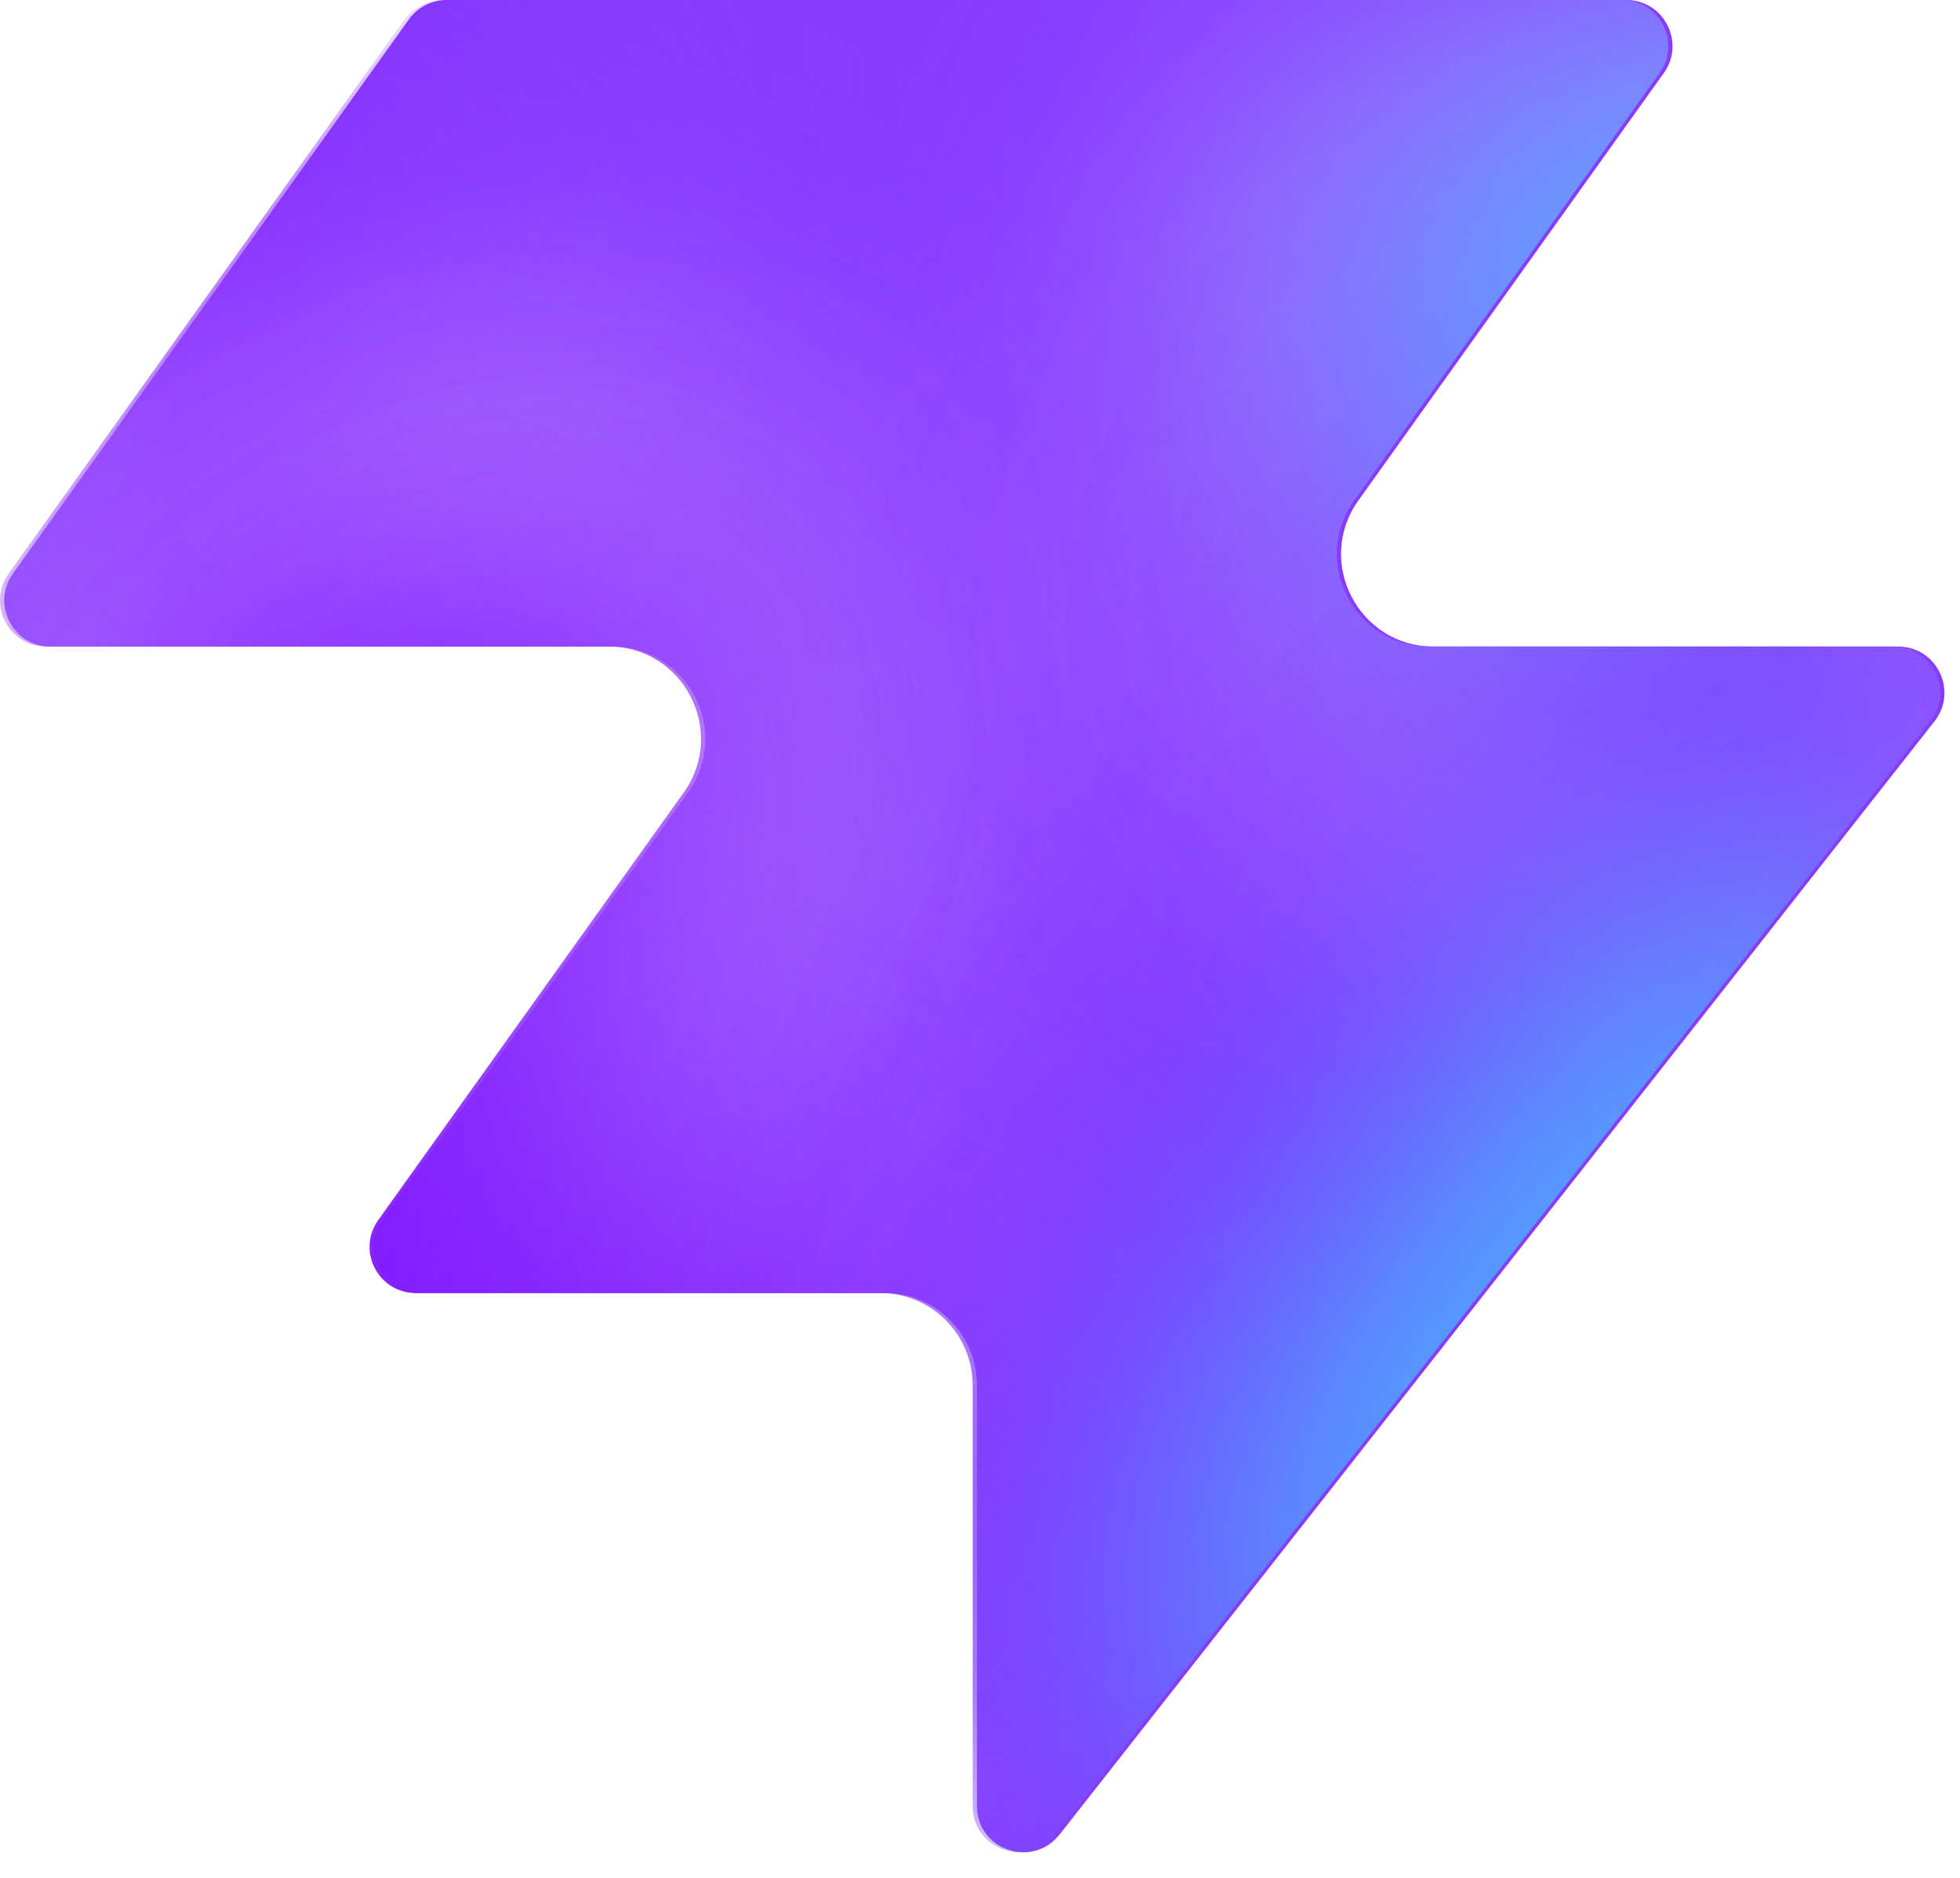
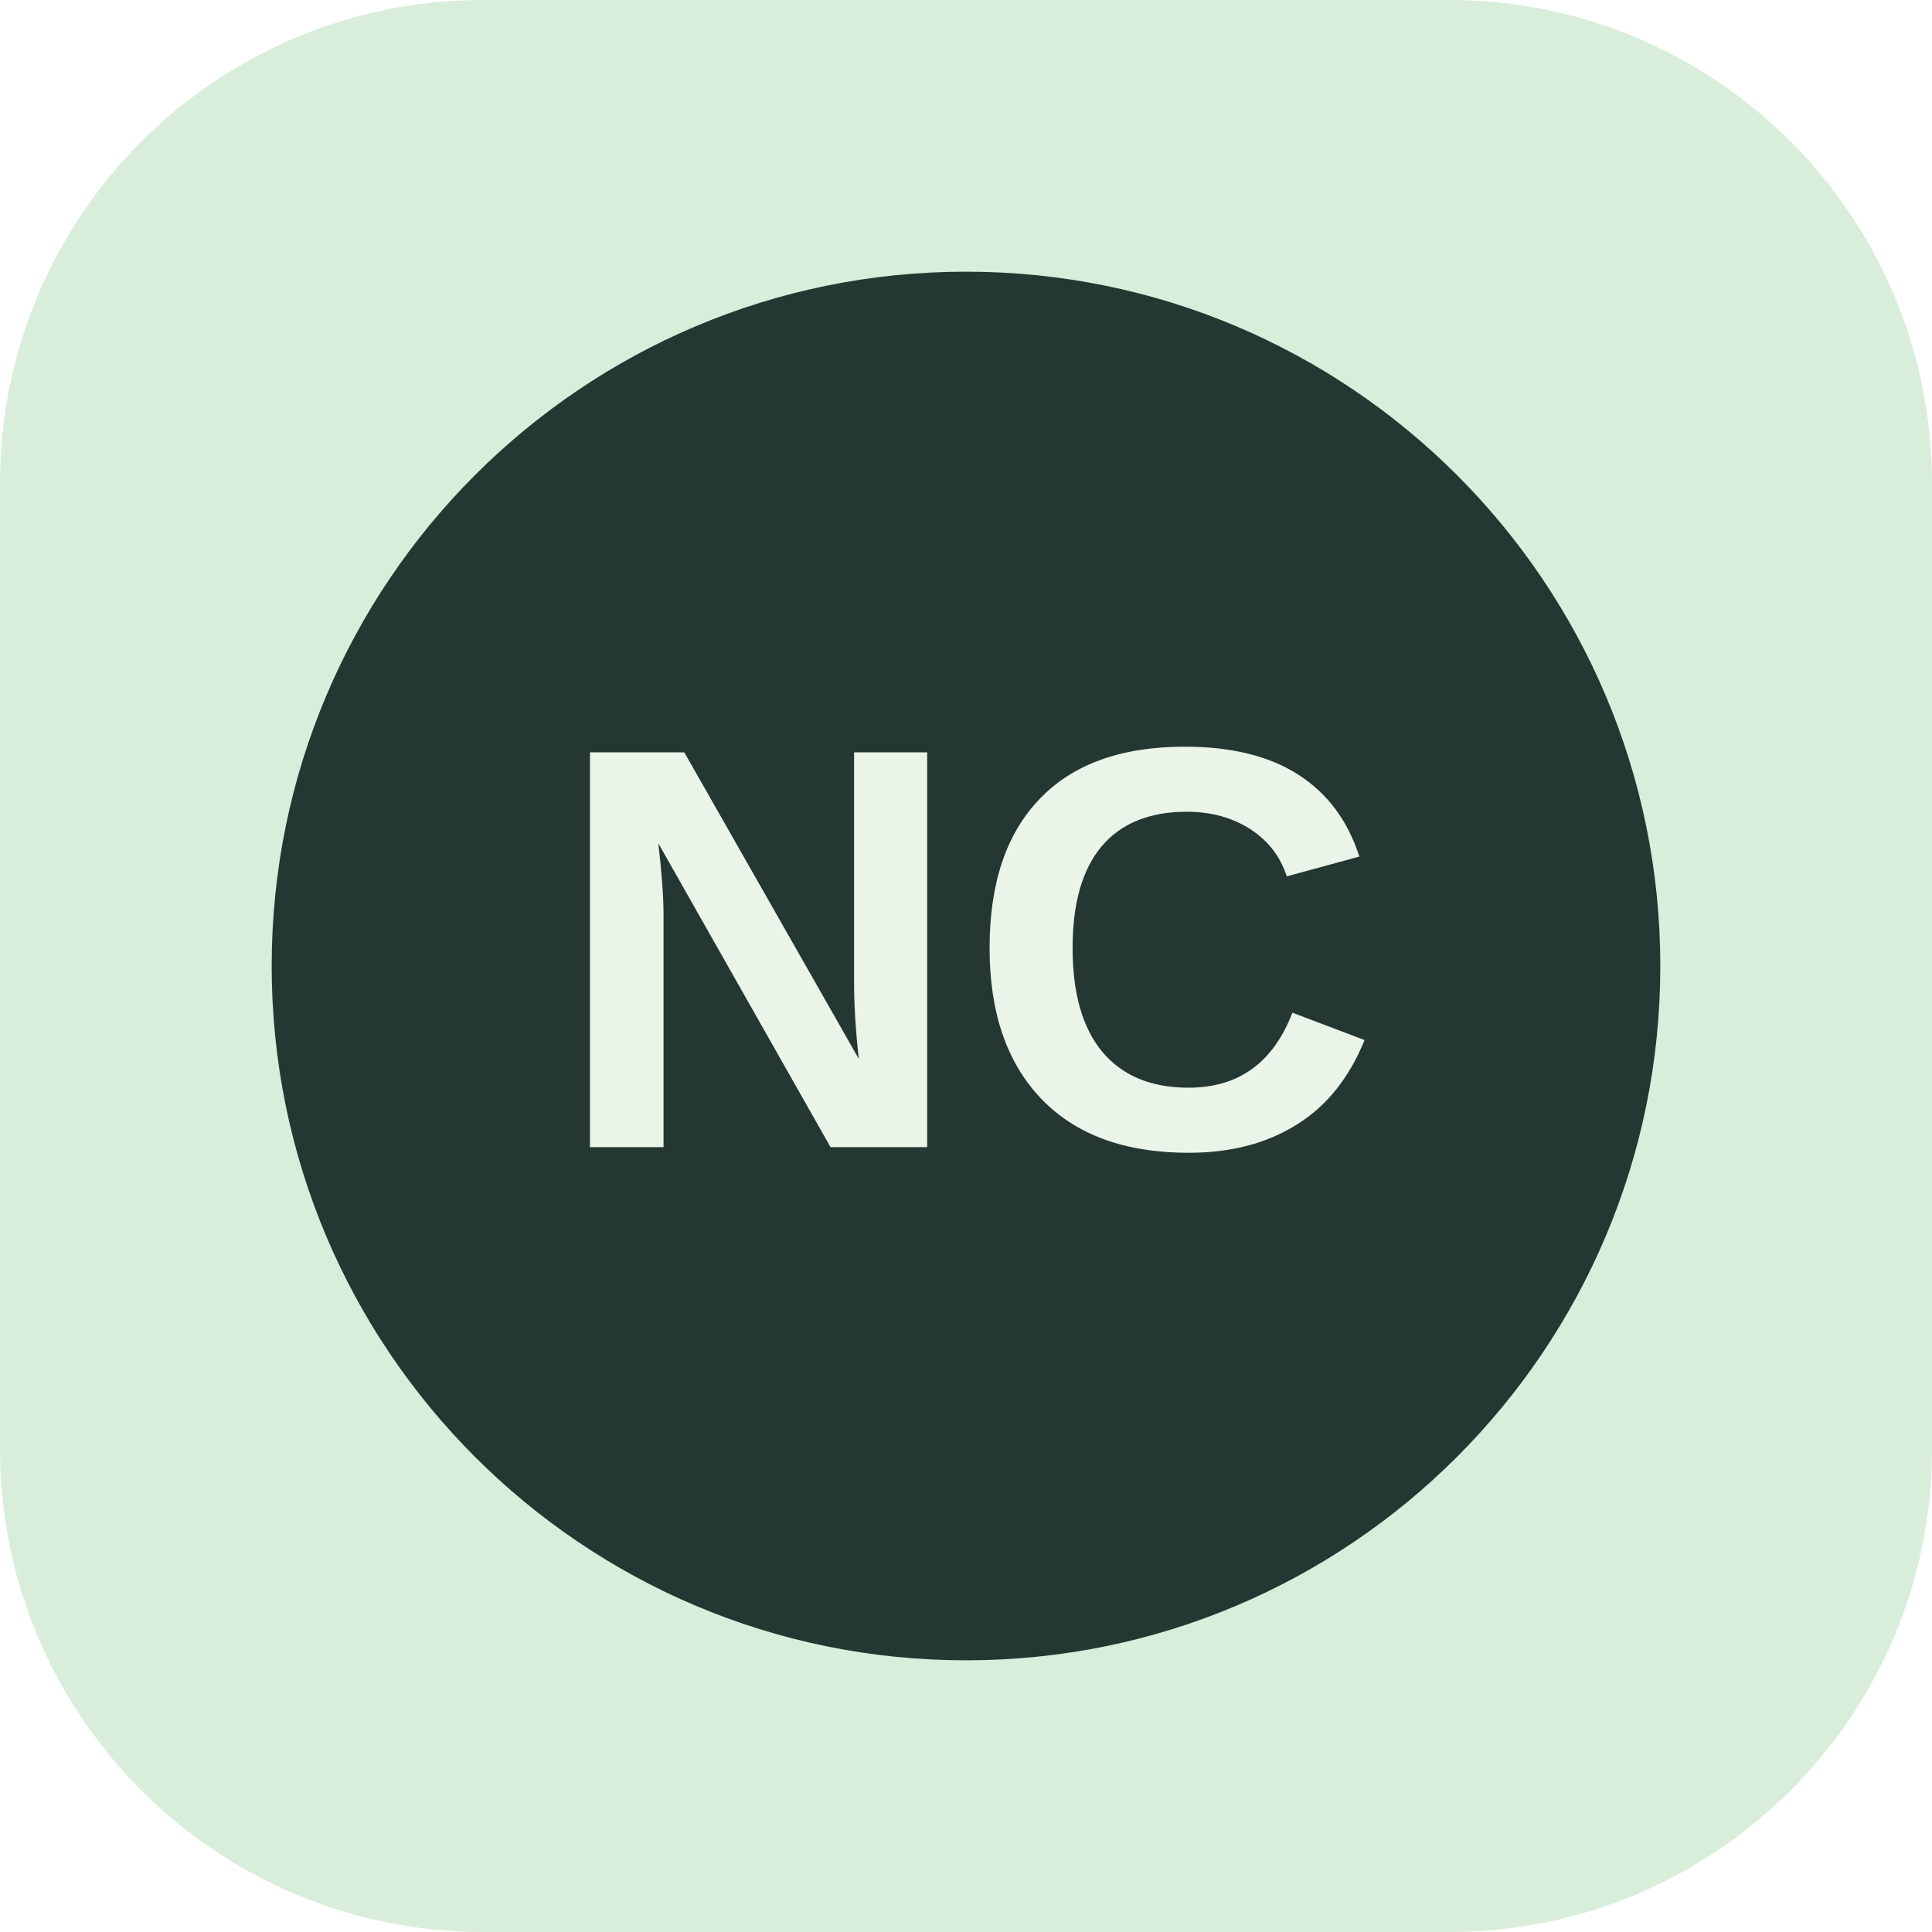
- <svg xmlns="http://www.w3.org/2000/svg" width="48" height="46" fill="none" viewBox="0 0 48 46">
-   <path fill="#863bff" d="M25.946 44.938c-.664.845-2.021.375-2.021-.698V33.937a2.26 2.26 0 0 0-2.262-2.262H10.287c-.92 0-1.456-1.04-.92-1.788l7.48-10.471c1.07-1.497 0-3.578-1.842-3.578H1.237c-.92 0-1.456-1.04-.92-1.788L10.013.474c.214-.297.556-.474.92-.474h28.894c.92 0 1.456 1.04.92 1.788l-7.48 10.471c-1.07 1.498 0 3.579 1.842 3.579h11.377c.943 0 1.473 1.088.89 1.83L25.947 44.94z" style="fill:#863bff;fill:color(display-p3 .525 .23 1);fill-opacity:1" />
-   <mask id="a" width="48" height="46" x="0" y="0" maskUnits="userSpaceOnUse" style="mask-type:alpha">
-     <path fill="#000" d="M25.842 44.938c-.664.844-2.021.375-2.021-.698V33.937a2.26 2.26 0 0 0-2.262-2.262H10.183c-.92 0-1.456-1.04-.92-1.788l7.48-10.471c1.07-1.498 0-3.579-1.842-3.579H1.133c-.92 0-1.456-1.04-.92-1.787L9.91.473c.214-.297.556-.474.92-.474h28.894c.92 0 1.456 1.04.92 1.788l-7.48 10.471c-1.07 1.498 0 3.578 1.842 3.578h11.377c.943 0 1.473 1.088.89 1.832L25.843 44.94z" style="fill:#000;fill-opacity:1" />
-   </mask>
-   <g mask="url(#a)">
-     <g filter="url(#b)">
-       <ellipse cx="5.508" cy="14.704" fill="#ede6ff" rx="5.508" ry="14.704" style="fill:#ede6ff;fill:color(display-p3 .927 .903 1);fill-opacity:1" transform="matrix(.00324 1 1 -.00324 -4.47 31.516)" />
-     </g>
-     <g filter="url(#c)">
-       <ellipse cx="10.399" cy="29.851" fill="#ede6ff" rx="10.399" ry="29.851" style="fill:#ede6ff;fill:color(display-p3 .927 .903 1);fill-opacity:1" transform="matrix(.00324 1 1 -.00324 -39.328 7.883)" />
-     </g>
-     <g filter="url(#d)">
-       <ellipse cx="5.508" cy="30.487" fill="#7e14ff" rx="5.508" ry="30.487" style="fill:#7e14ff;fill:color(display-p3 .492 .077 1);fill-opacity:1" transform="rotate(89.814 -25.913 -14.639)scale(1 -1)" />
-     </g>
-     <g filter="url(#e)">
-       <ellipse cx="5.508" cy="30.599" fill="#7e14ff" rx="5.508" ry="30.599" style="fill:#7e14ff;fill:color(display-p3 .492 .077 1);fill-opacity:1" transform="rotate(89.814 -32.644 -3.334)scale(1 -1)" />
-     </g>
-     <g filter="url(#f)">
-       <ellipse cx="5.508" cy="30.599" fill="#7e14ff" rx="5.508" ry="30.599" style="fill:#7e14ff;fill:color(display-p3 .492 .077 1);fill-opacity:1" transform="matrix(.00324 1 1 -.00324 -34.34 30.47)" />
-     </g>
-     <g filter="url(#g)">
-       <ellipse cx="14.072" cy="22.078" fill="#ede6ff" rx="14.072" ry="22.078" style="fill:#ede6ff;fill:color(display-p3 .927 .903 1);fill-opacity:1" transform="rotate(93.35 24.506 48.493)scale(-1 1)" />
-     </g>
-     <g filter="url(#h)">
-       <ellipse cx="3.47" cy="21.501" fill="#7e14ff" rx="3.47" ry="21.501" style="fill:#7e14ff;fill:color(display-p3 .492 .077 1);fill-opacity:1" transform="rotate(89.009 28.708 47.59)scale(-1 1)" />
-     </g>
-     <g filter="url(#i)">
-       <ellipse cx="3.47" cy="21.501" fill="#7e14ff" rx="3.47" ry="21.501" style="fill:#7e14ff;fill:color(display-p3 .492 .077 1);fill-opacity:1" transform="rotate(89.009 28.708 47.59)scale(-1 1)" />
-     </g>
-     <g filter="url(#j)">
-       <ellipse cx=".387" cy="8.972" fill="#7e14ff" rx="4.407" ry="29.108" style="fill:#7e14ff;fill:color(display-p3 .492 .077 1);fill-opacity:1" transform="rotate(39.51 .387 8.972)" />
-     </g>
-     <g filter="url(#k)">
-       <ellipse cx="47.523" cy="-6.092" fill="#7e14ff" rx="4.407" ry="29.108" style="fill:#7e14ff;fill:color(display-p3 .492 .077 1);fill-opacity:1" transform="rotate(37.892 47.523 -6.092)" />
-     </g>
-     <g filter="url(#l)">
-       <ellipse cx="41.412" cy="6.333" fill="#47bfff" rx="5.971" ry="9.665" style="fill:#47bfff;fill:color(display-p3 .28 .748 1);fill-opacity:1" transform="rotate(37.892 41.412 6.333)" />
-     </g>
-     <g filter="url(#m)">
-       <ellipse cx="-1.879" cy="38.332" fill="#7e14ff" rx="4.407" ry="29.108" style="fill:#7e14ff;fill:color(display-p3 .492 .077 1);fill-opacity:1" transform="rotate(37.892 -1.88 38.332)" />
-     </g>
-     <g filter="url(#n)">
-       <ellipse cx="-1.879" cy="38.332" fill="#7e14ff" rx="4.407" ry="29.108" style="fill:#7e14ff;fill:color(display-p3 .492 .077 1);fill-opacity:1" transform="rotate(37.892 -1.88 38.332)" />
-     </g>
-     <g filter="url(#o)">
-       <ellipse cx="35.651" cy="29.907" fill="#7e14ff" rx="4.407" ry="29.108" style="fill:#7e14ff;fill:color(display-p3 .492 .077 1);fill-opacity:1" transform="rotate(37.892 35.651 29.907)" />
-     </g>
-     <g filter="url(#p)">
-       <ellipse cx="38.418" cy="32.4" fill="#47bfff" rx="5.971" ry="15.297" style="fill:#47bfff;fill:color(display-p3 .28 .748 1);fill-opacity:1" transform="rotate(37.892 38.418 32.4)" />
-     </g>
-   </g>
-   <defs>
-     <filter id="b" width="60.045" height="41.654" x="-19.77" y="16.149" color-interpolation-filters="sRGB" filterUnits="userSpaceOnUse">
-       <feFlood flood-opacity="0" result="BackgroundImageFix" />
-       <feBlend in="SourceGraphic" in2="BackgroundImageFix" result="shape" />
-       <feGaussianBlur result="effect1_foregroundBlur_2002_17158" stdDeviation="7.659" />
-     </filter>
-     <filter id="c" width="90.34" height="51.437" x="-54.613" y="-7.533" color-interpolation-filters="sRGB" filterUnits="userSpaceOnUse">
-       <feFlood flood-opacity="0" result="BackgroundImageFix" />
-       <feBlend in="SourceGraphic" in2="BackgroundImageFix" result="shape" />
-       <feGaussianBlur result="effect1_foregroundBlur_2002_17158" stdDeviation="7.659" />
-     </filter>
-     <filter id="d" width="79.355" height="29.4" x="-49.64" y="2.03" color-interpolation-filters="sRGB" filterUnits="userSpaceOnUse">
-       <feFlood flood-opacity="0" result="BackgroundImageFix" />
-       <feBlend in="SourceGraphic" in2="BackgroundImageFix" result="shape" />
-       <feGaussianBlur result="effect1_foregroundBlur_2002_17158" stdDeviation="4.596" />
-     </filter>
-     <filter id="e" width="79.579" height="29.4" x="-45.045" y="20.029" color-interpolation-filters="sRGB" filterUnits="userSpaceOnUse">
-       <feFlood flood-opacity="0" result="BackgroundImageFix" />
-       <feBlend in="SourceGraphic" in2="BackgroundImageFix" result="shape" />
-       <feGaussianBlur result="effect1_foregroundBlur_2002_17158" stdDeviation="4.596" />
-     </filter>
-     <filter id="f" width="79.579" height="29.4" x="-43.513" y="21.178" color-interpolation-filters="sRGB" filterUnits="userSpaceOnUse">
-       <feFlood flood-opacity="0" result="BackgroundImageFix" />
-       <feBlend in="SourceGraphic" in2="BackgroundImageFix" result="shape" />
-       <feGaussianBlur result="effect1_foregroundBlur_2002_17158" stdDeviation="4.596" />
-     </filter>
-     <filter id="g" width="74.749" height="58.852" x="15.756" y="-17.901" color-interpolation-filters="sRGB" filterUnits="userSpaceOnUse">
-       <feFlood flood-opacity="0" result="BackgroundImageFix" />
-       <feBlend in="SourceGraphic" in2="BackgroundImageFix" result="shape" />
-       <feGaussianBlur result="effect1_foregroundBlur_2002_17158" stdDeviation="7.659" />
-     </filter>
-     <filter id="h" width="61.377" height="25.362" x="23.548" y="2.284" color-interpolation-filters="sRGB" filterUnits="userSpaceOnUse">
-       <feFlood flood-opacity="0" result="BackgroundImageFix" />
-       <feBlend in="SourceGraphic" in2="BackgroundImageFix" result="shape" />
-       <feGaussianBlur result="effect1_foregroundBlur_2002_17158" stdDeviation="4.596" />
-     </filter>
-     <filter id="i" width="61.377" height="25.362" x="23.548" y="2.284" color-interpolation-filters="sRGB" filterUnits="userSpaceOnUse">
-       <feFlood flood-opacity="0" result="BackgroundImageFix" />
-       <feBlend in="SourceGraphic" in2="BackgroundImageFix" result="shape" />
-       <feGaussianBlur result="effect1_foregroundBlur_2002_17158" stdDeviation="4.596" />
-     </filter>
-     <filter id="j" width="56.045" height="63.649" x="-27.636" y="-22.853" color-interpolation-filters="sRGB" filterUnits="userSpaceOnUse">
-       <feFlood flood-opacity="0" result="BackgroundImageFix" />
-       <feBlend in="SourceGraphic" in2="BackgroundImageFix" result="shape" />
-       <feGaussianBlur result="effect1_foregroundBlur_2002_17158" stdDeviation="4.596" />
-     </filter>
-     <filter id="k" width="54.814" height="64.646" x="20.116" y="-38.415" color-interpolation-filters="sRGB" filterUnits="userSpaceOnUse">
-       <feFlood flood-opacity="0" result="BackgroundImageFix" />
-       <feBlend in="SourceGraphic" in2="BackgroundImageFix" result="shape" />
-       <feGaussianBlur result="effect1_foregroundBlur_2002_17158" stdDeviation="4.596" />
-     </filter>
-     <filter id="l" width="33.541" height="35.313" x="24.641" y="-11.323" color-interpolation-filters="sRGB" filterUnits="userSpaceOnUse">
-       <feFlood flood-opacity="0" result="BackgroundImageFix" />
-       <feBlend in="SourceGraphic" in2="BackgroundImageFix" result="shape" />
-       <feGaussianBlur result="effect1_foregroundBlur_2002_17158" stdDeviation="4.596" />
-     </filter>
-     <filter id="m" width="54.814" height="64.646" x="-29.286" y="6.009" color-interpolation-filters="sRGB" filterUnits="userSpaceOnUse">
-       <feFlood flood-opacity="0" result="BackgroundImageFix" />
-       <feBlend in="SourceGraphic" in2="BackgroundImageFix" result="shape" />
-       <feGaussianBlur result="effect1_foregroundBlur_2002_17158" stdDeviation="4.596" />
-     </filter>
-     <filter id="n" width="54.814" height="64.646" x="-29.286" y="6.009" color-interpolation-filters="sRGB" filterUnits="userSpaceOnUse">
-       <feFlood flood-opacity="0" result="BackgroundImageFix" />
-       <feBlend in="SourceGraphic" in2="BackgroundImageFix" result="shape" />
-       <feGaussianBlur result="effect1_foregroundBlur_2002_17158" stdDeviation="4.596" />
-     </filter>
-     <filter id="o" width="54.814" height="64.646" x="8.244" y="-2.416" color-interpolation-filters="sRGB" filterUnits="userSpaceOnUse">
-       <feFlood flood-opacity="0" result="BackgroundImageFix" />
-       <feBlend in="SourceGraphic" in2="BackgroundImageFix" result="shape" />
-       <feGaussianBlur result="effect1_foregroundBlur_2002_17158" stdDeviation="4.596" />
-     </filter>
-     <filter id="p" width="39.409" height="43.623" x="18.713" y="10.588" color-interpolation-filters="sRGB" filterUnits="userSpaceOnUse">
-       <feFlood flood-opacity="0" result="BackgroundImageFix" />
-       <feBlend in="SourceGraphic" in2="BackgroundImageFix" result="shape" />
-       <feGaussianBlur result="effect1_foregroundBlur_2002_17158" stdDeviation="4.596" />
-     </filter>
-   </defs>
+ <svg xmlns="http://www.w3.org/2000/svg" viewBox="0 0 64 64">
+   <rect width="64" height="64" rx="16" fill="#d9eddb" />
+   <circle cx="32" cy="32" r="23" fill="#243732" />
+   <text x="32" y="38" text-anchor="middle" font-family="Arial, sans-serif" font-size="19" font-weight="700" fill="#eaf4e8">NC</text>
</svg>
